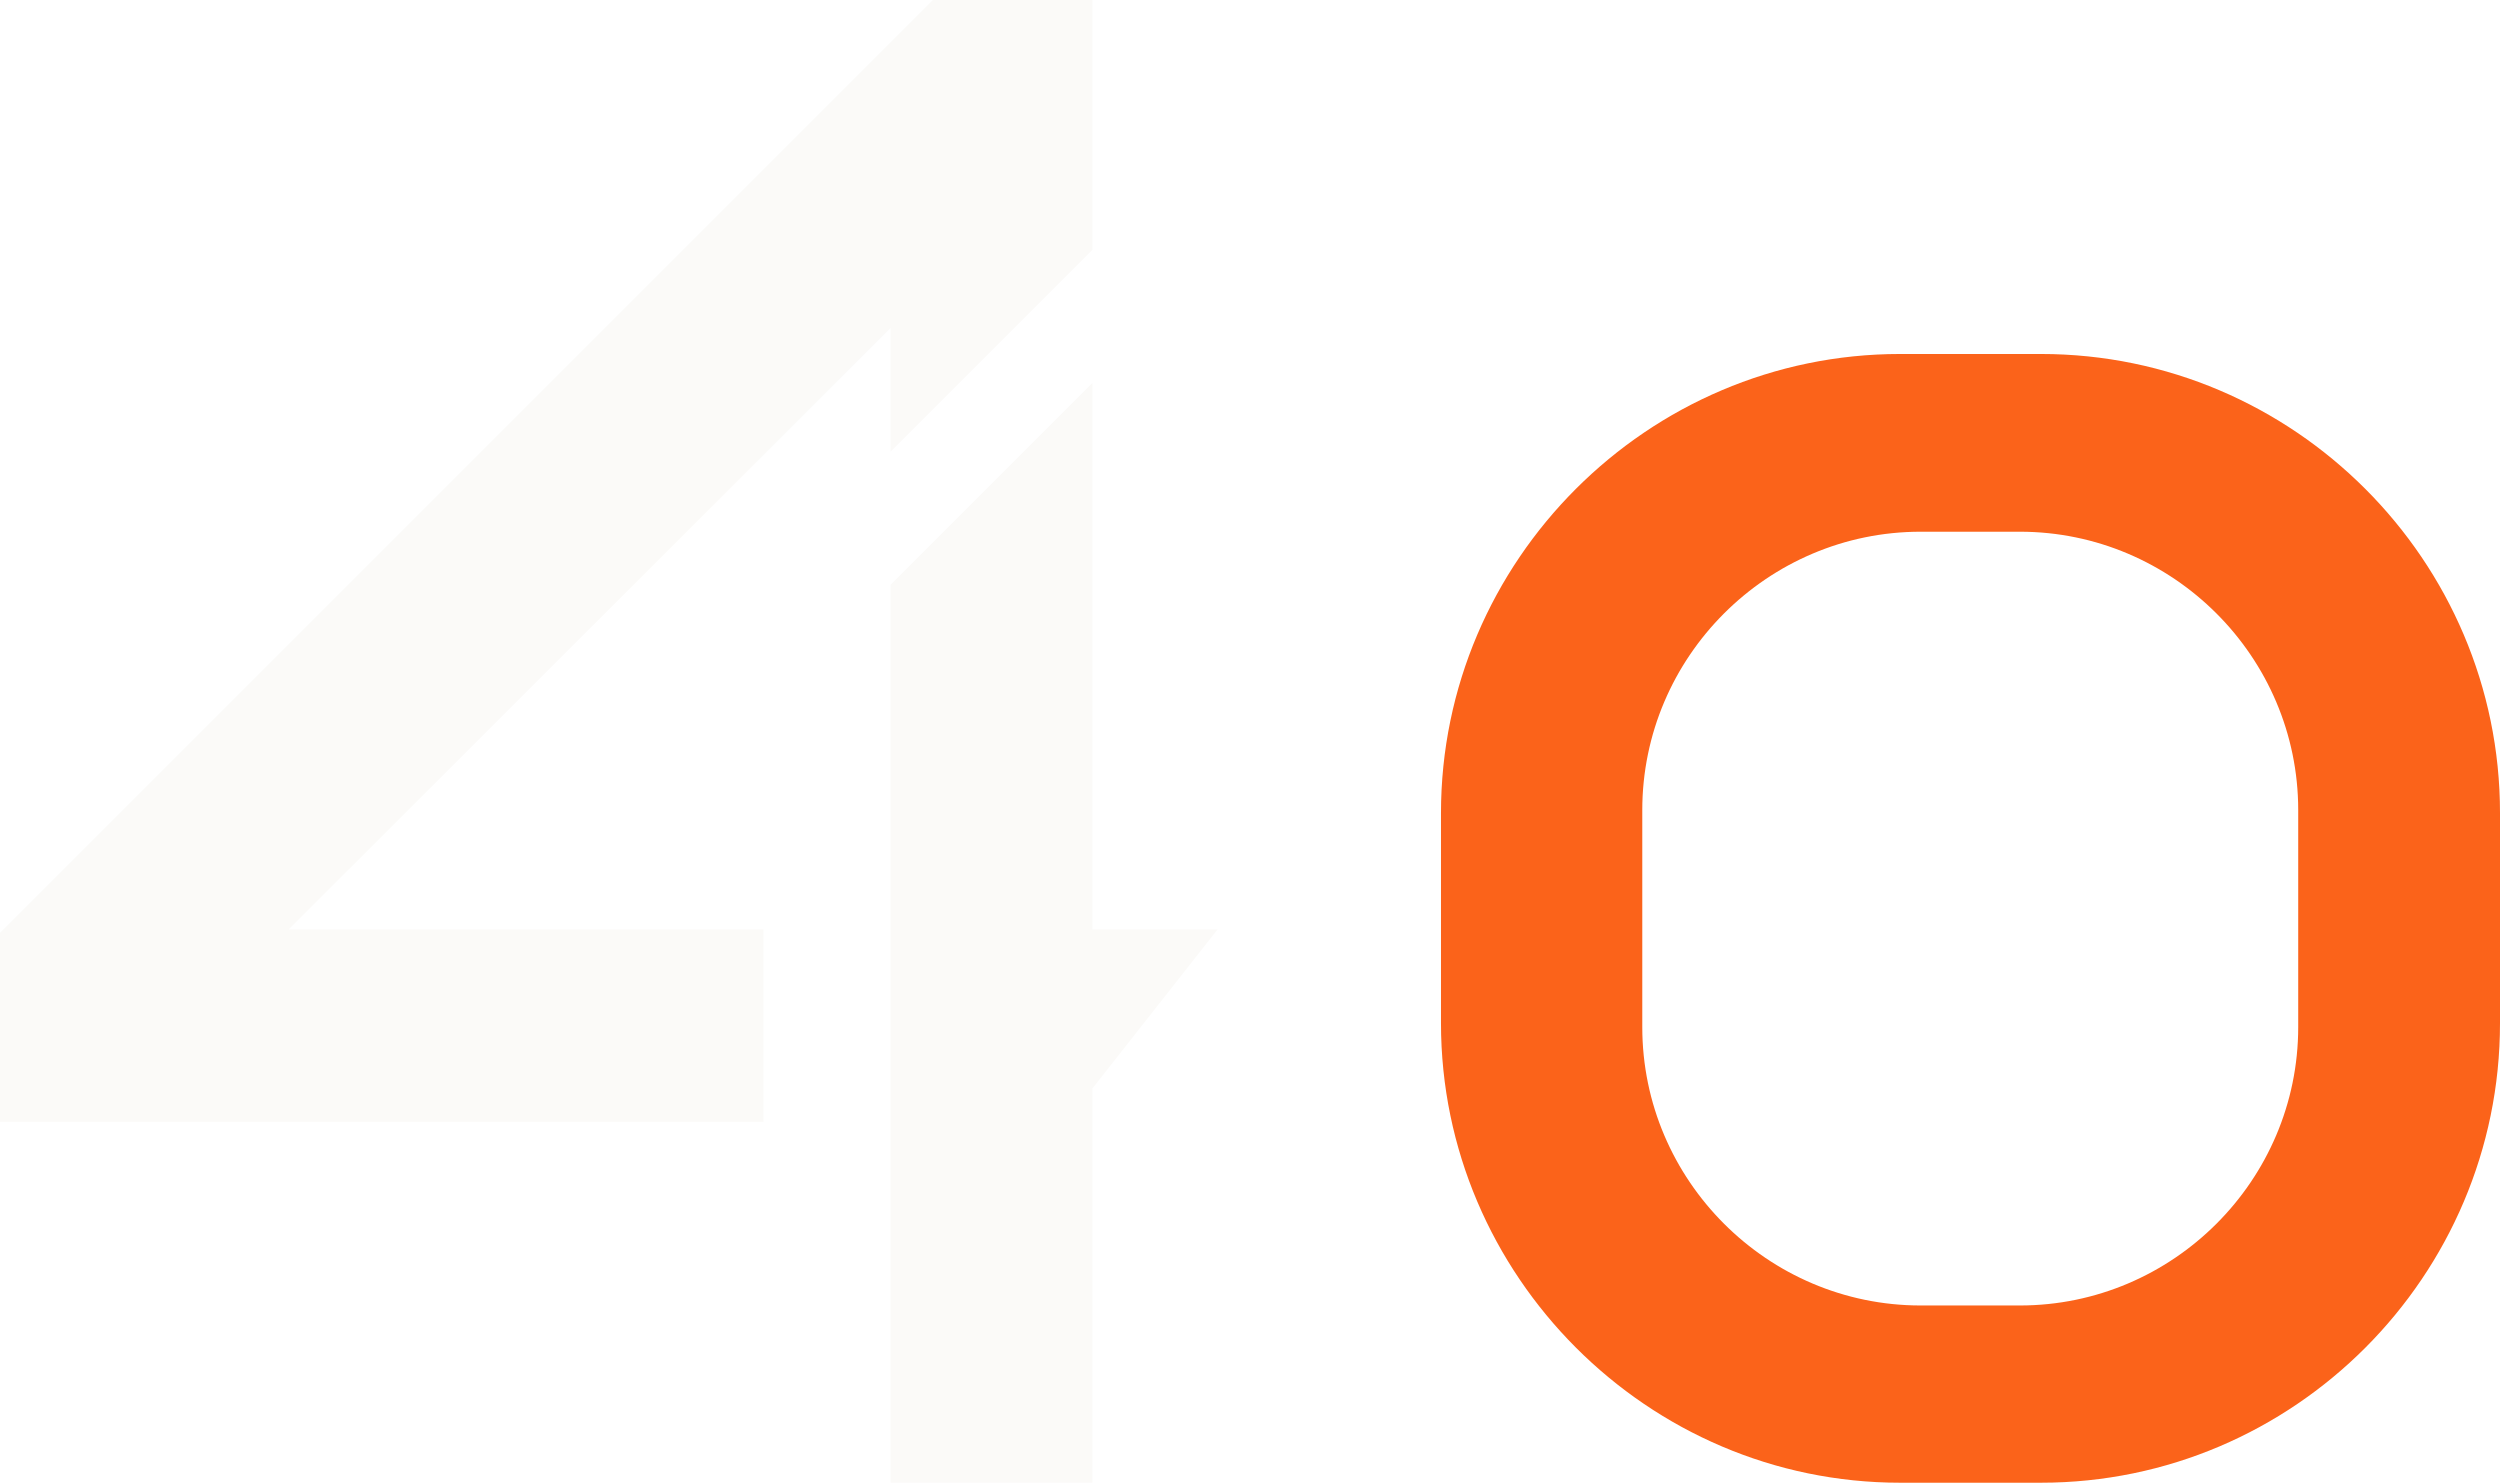
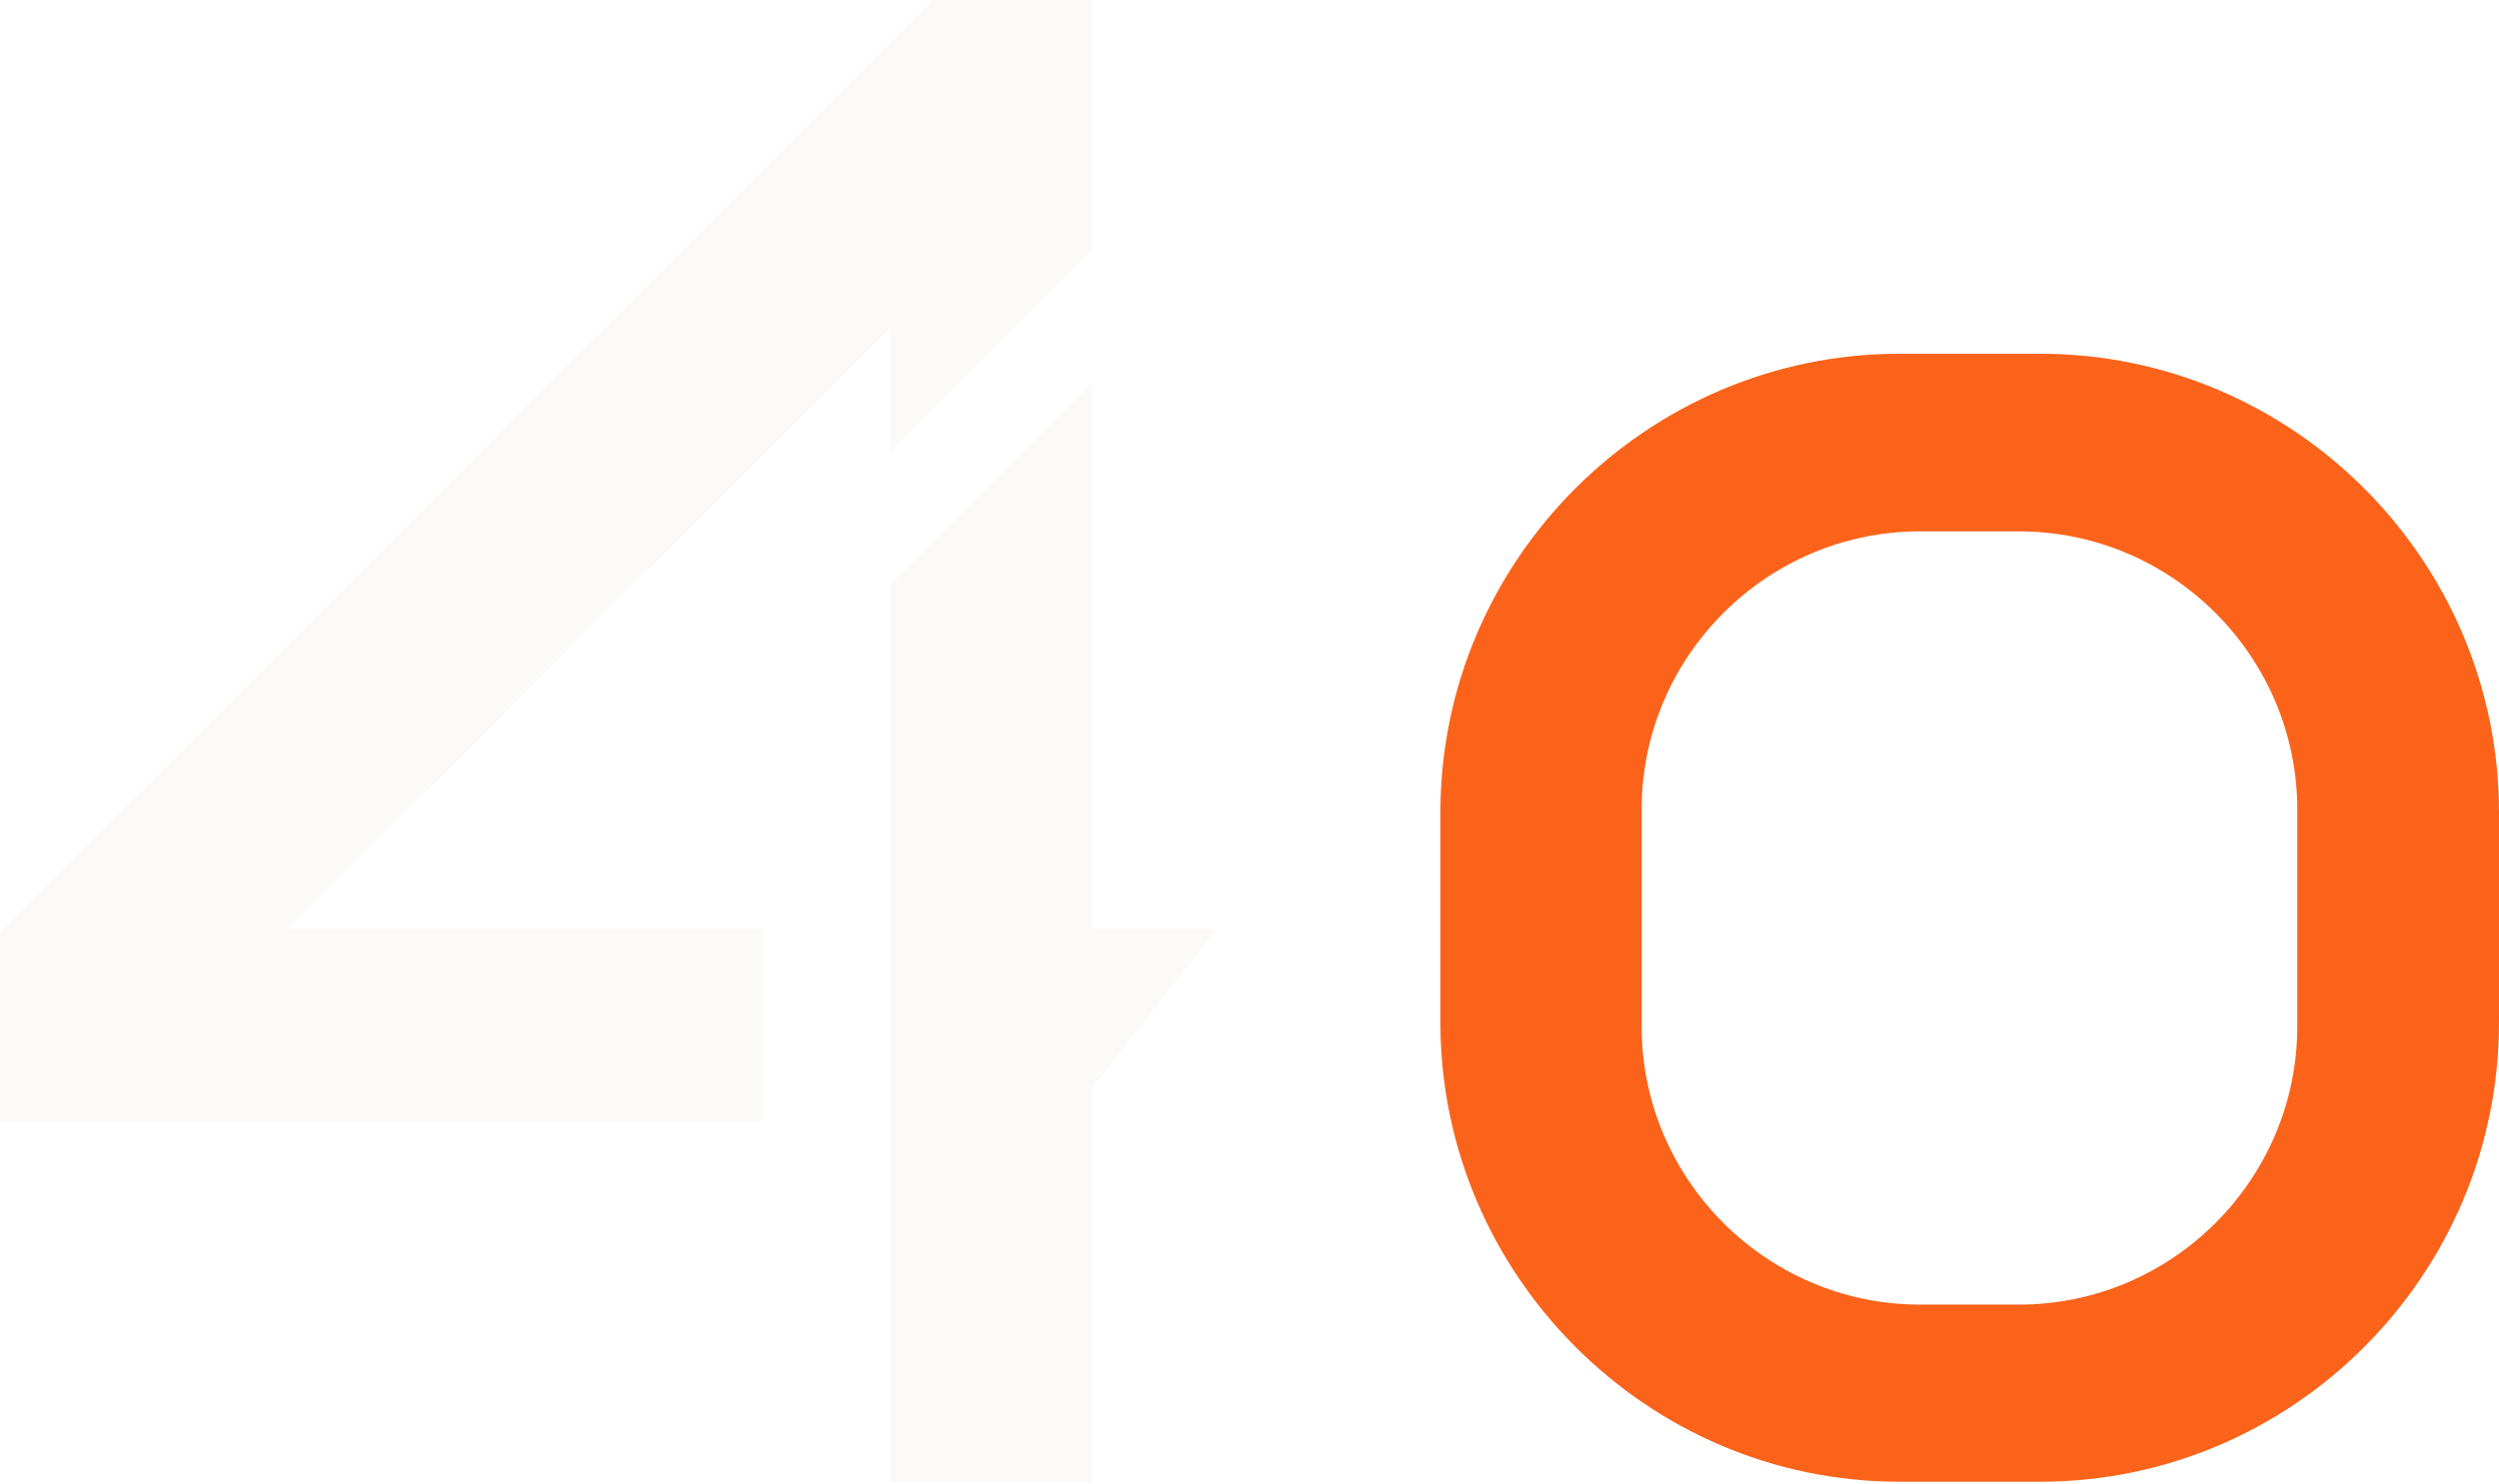
- <svg xmlns="http://www.w3.org/2000/svg" viewBox="0 0 509.2 302" fill="none">
+ <svg xmlns="http://www.w3.org/2000/svg" viewBox="0 0 509.2 302.3" fill="none">
  <path d="M181.4,66.8L181.4,92L222.5,50.9L222.5,0L190,0L190,0L190,0L0.7,189.3L0,190L0,228.5L155.5,228.5L155.5,189.3L58.8,189.3Z" fill="#fbfaf8" />
  <path d="M248,189.3L222.5,189.3L222.5,78L181.4,119.1L181.4,302L222.5,302L222.5,221.7Z" fill="#fbfaf8" />
  <path d="M415.7,72.1H387c-51.4,0-93.5,42.1-93.5,93.5v42.8c0,51.4,42.1,93.6,93.5,93.6h28.7 c51.5,0,93.5-42.1,93.5-93.6v-42.8C509.2,114.2,467.2,72.1,415.7,72.1z M468.1,209.2c0,31.2-25.5,56.7-56.7,56.7h-20.2 c-31.2,0-56.7-25.5-56.7-56.7v-44.2c0-31.2,25.5-56.7,56.7-56.7h20.2c31.2,0,56.7,25.5,56.7,56.7V209.2z" fill="#FB631A" />
</svg>
